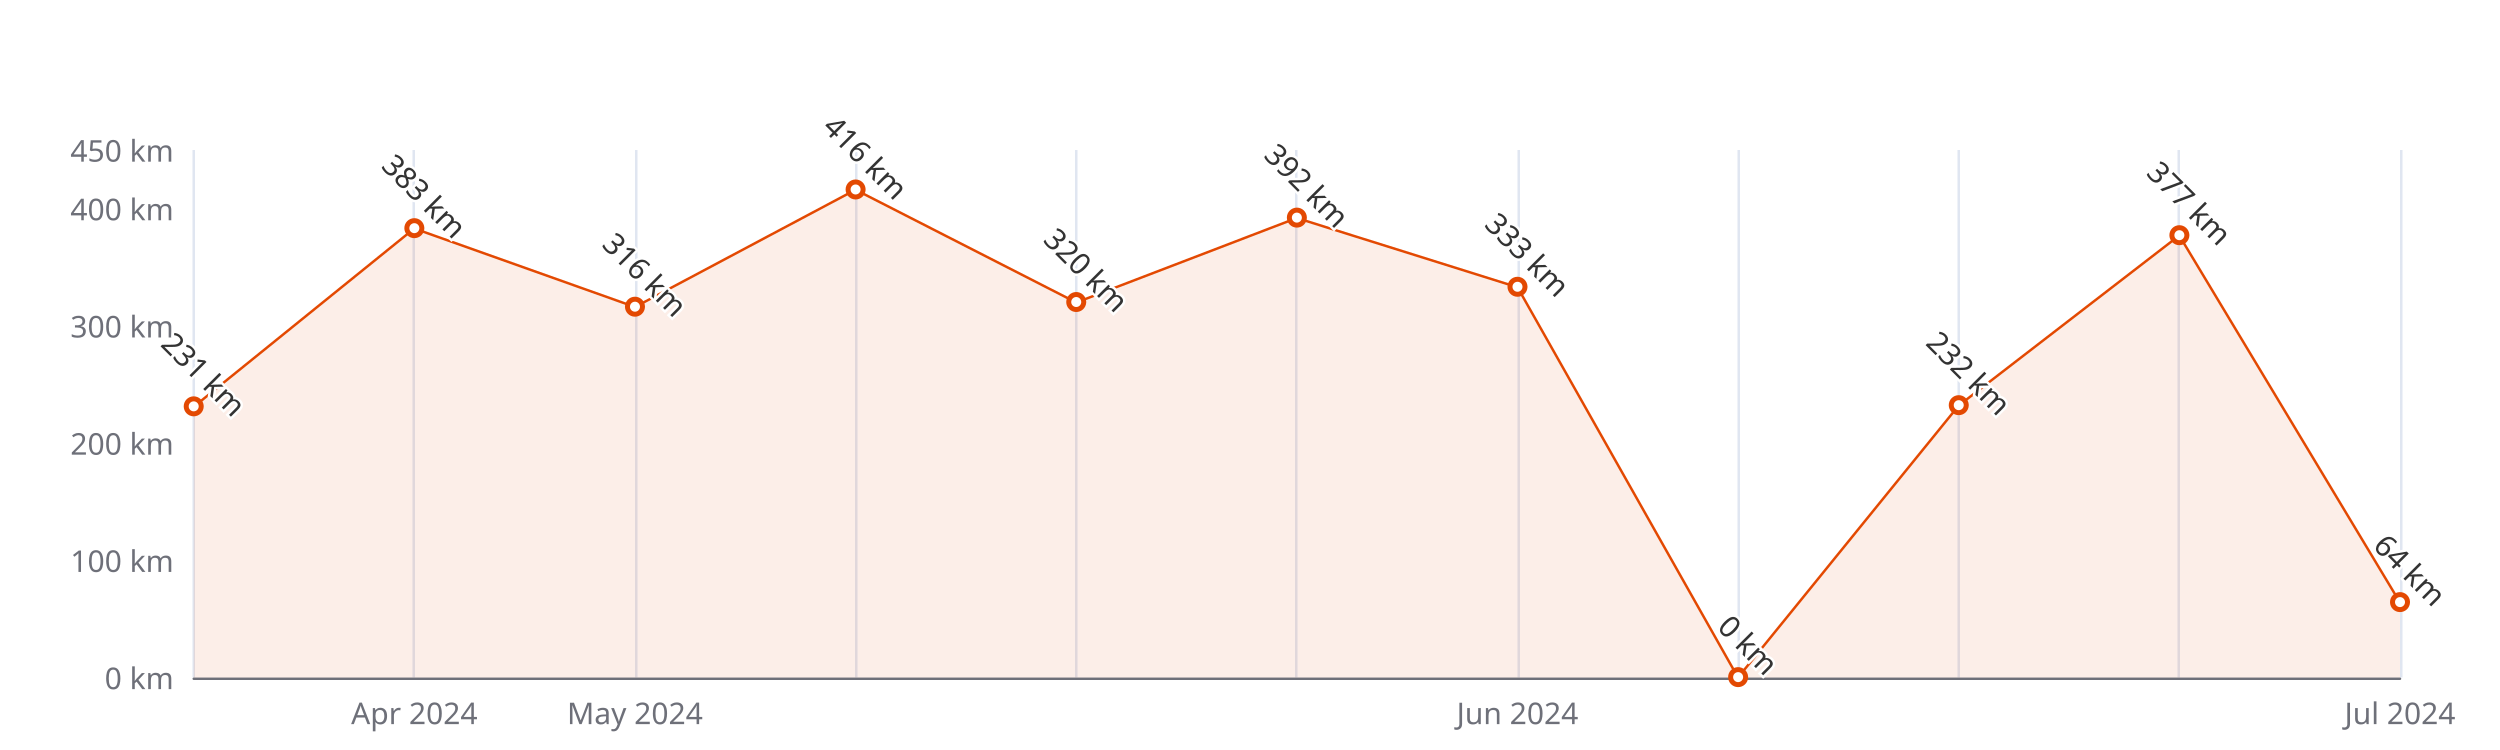
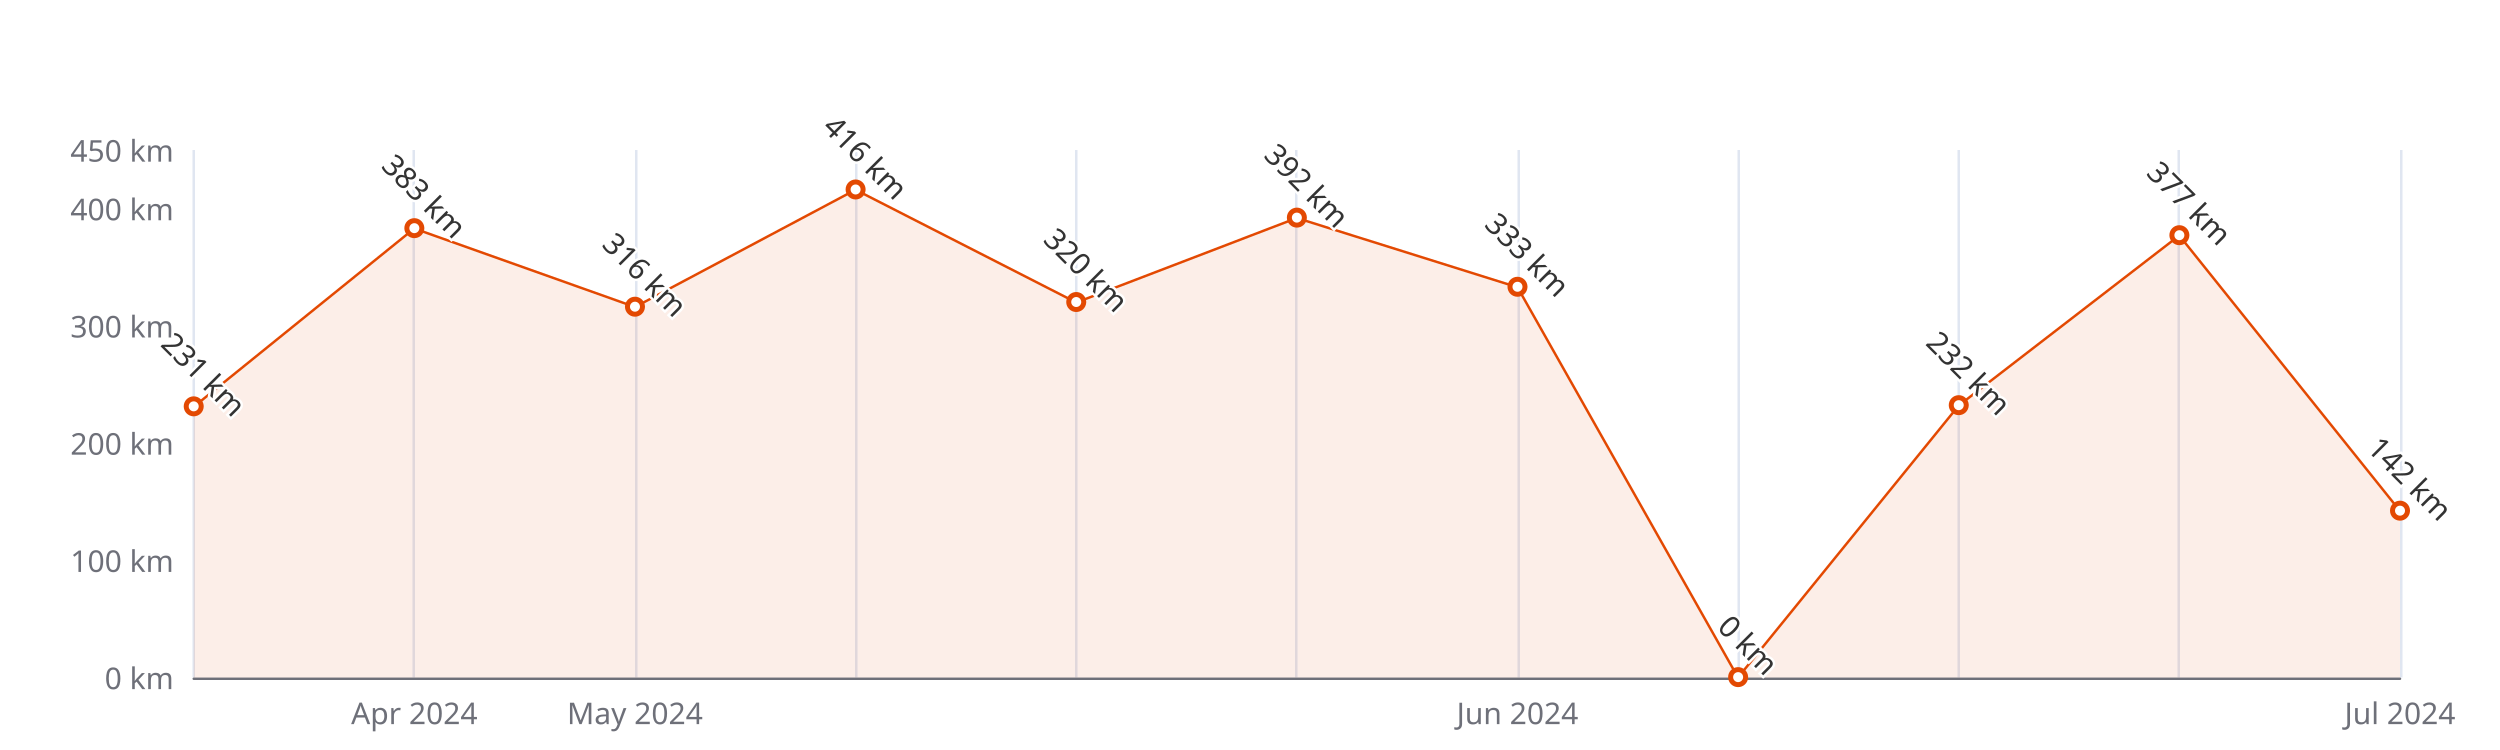
<svg xmlns="http://www.w3.org/2000/svg" width="1000" height="300" version="1.1" baseProfile="full" viewBox="0 0 1000 300">
  <rect width="1000" height="300" x="0" y="0" id="0" fill="#ffffff" />
  <path d="M77.5 60L77.5 271" fill="none" stroke="#E0E6F1" />
  <path d="M165.5 60L165.5 271" fill="none" stroke="#E0E6F1" />
  <path d="M254.5 60L254.5 271" fill="none" stroke="#E0E6F1" />
  <path d="M342.5 60L342.5 271" fill="none" stroke="#E0E6F1" />
  <path d="M430.5 60L430.5 271" fill="none" stroke="#E0E6F1" />
  <path d="M518.5 60L518.5 271" fill="none" stroke="#E0E6F1" />
  <path d="M607.5 60L607.5 271" fill="none" stroke="#E0E6F1" />
  <path d="M695.5 60L695.5 271" fill="none" stroke="#E0E6F1" />
  <path d="M783.5 60L783.5 271" fill="none" stroke="#E0E6F1" />
  <path d="M871.5 60L871.5 271" fill="none" stroke="#E0E6F1" />
  <path d="M960.5 60L960.5 271" fill="none" stroke="#E0E6F1" />
  <path d="M77.5 271.5L960 271.5" fill="none" stroke="#6E7079" stroke-linecap="round" />
  <text dominant-baseline="central" text-anchor="end" style="font-size:12px;font-family:sans-serif;" xml:space="preserve" transform="translate(69.48 271)" fill="#6E7079">0 km</text>
  <text dominant-baseline="central" text-anchor="end" style="font-size:12px;font-family:sans-serif;" xml:space="preserve" transform="translate(69.48 224.1111)" fill="#6E7079">100 km</text>
  <text dominant-baseline="central" text-anchor="end" style="font-size:12px;font-family:sans-serif;" xml:space="preserve" transform="translate(69.48 177.2222)" fill="#6E7079">200 km</text>
  <text dominant-baseline="central" text-anchor="end" style="font-size:12px;font-family:sans-serif;" xml:space="preserve" transform="translate(69.48 130.3333)" fill="#6E7079">300 km</text>
  <text dominant-baseline="central" text-anchor="end" style="font-size:12px;font-family:sans-serif;" xml:space="preserve" transform="translate(69.48 83.4444)" fill="#6E7079">400 km</text>
  <text dominant-baseline="central" text-anchor="end" style="font-size:12px;font-family:sans-serif;" xml:space="preserve" transform="translate(69.48 60)" fill="#6E7079">450 km</text>
  <text dominant-baseline="central" text-anchor="middle" style="font-size:12px;font-family:sans-serif;" xml:space="preserve" y="6" transform="translate(165.732 279)" fill="#6E7079">Apr 2024</text>
  <text dominant-baseline="central" text-anchor="middle" style="font-size:12px;font-family:sans-serif;" xml:space="preserve" y="6" transform="translate(253.984 279)" fill="#6E7079">May 2024</text>
  <text dominant-baseline="central" text-anchor="middle" style="font-size:12px;font-family:sans-serif;" xml:space="preserve" y="6" transform="translate(606.992 279)" fill="#6E7079">Jun 2024</text>
  <text dominant-baseline="central" text-anchor="middle" style="font-size:12px;font-family:sans-serif;" xml:space="preserve" y="6" transform="translate(960 279)" fill="#6E7079">Jul 2024</text>
  <g clip-path="url(#zr5-c0)">
-     <path d="M77.5 162.7L165.7 91.4L254 122.8L342.2 75.9L430.5 121L518.7 87.2L607 114.9L695.2 271L783.5 162.2L871.7 94.2L960 241L960 271L871.7 271L783.5 271L695.2 271L607 271L518.7 271L430.5 271L342.2 271L254 271L165.7 271L77.5 271Z" fill="rgb(227,73,2)" fill-opacity="0.09" />
-     <path d="M77.5 162.7L165.7 91.4L254 122.8L342.2 75.9L430.5 121L518.7 87.2L607 114.9L695.2 271L783.5 162.2L871.7 94.2L960 241" fill="none" stroke="#E34902" stroke-linejoin="bevel" />
+     <path d="M77.5 162.7L165.7 91.4L254 122.8L342.2 75.9L430.5 121L518.7 87.2L607 114.9L695.2 271L783.5 162.2L871.7 94.2L960 204.4L960 271L871.7 271L783.5 271L695.2 271L607 271L518.7 271L430.5 271L342.2 271L254 271L165.7 271L77.5 271Z" fill="rgb(227,73,2)" fill-opacity="0.09" />
+     <path d="M77.5 162.7L165.7 91.4L254 122.8L342.2 75.9L430.5 121L518.7 87.2L607 114.9L695.2 271L783.5 162.2L871.7 94.2L960 204.4" fill="none" stroke="#E34902" stroke-linejoin="bevel" />
  </g>
  <path d="M1 0A1 1 0 1 1 1 -0.1A1 1 0 0 1 1 0" transform="matrix(3,0,0,3,77.48,162.6867)" fill="#fff" stroke="#E34902" stroke-width="0.667" />
  <path d="M1 0A1 1 0 1 1 1 -0.1A1 1 0 0 1 1 0" transform="matrix(3,0,0,3,165.732,91.4156)" fill="#fff" stroke="#E34902" stroke-width="0.667" />
  <path d="M1 0A1 1 0 1 1 1 -0.1A1 1 0 0 1 1 0" transform="matrix(3,0,0,3,253.984,122.8311)" fill="#fff" stroke="#E34902" stroke-width="0.667" />
  <path d="M1 0A1 1 0 1 1 1 -0.1A1 1 0 0 1 1 0" transform="matrix(3,0,0,3,342.236,75.9422)" fill="#fff" stroke="#E34902" stroke-width="0.667" />
  <path d="M1 0A1 1 0 1 1 1 -0.1A1 1 0 0 1 1 0" transform="matrix(3,0,0,3,430.488,120.9556)" fill="#fff" stroke="#E34902" stroke-width="0.667" />
  <path d="M1 0A1 1 0 1 1 1 -0.1A1 1 0 0 1 1 0" transform="matrix(3,0,0,3,518.74,87.1956)" fill="#fff" stroke="#E34902" stroke-width="0.667" />
  <path d="M1 0A1 1 0 1 1 1 -0.1A1 1 0 0 1 1 0" transform="matrix(3,0,0,3,606.992,114.86)" fill="#fff" stroke="#E34902" stroke-width="0.667" />
  <path d="M1 0A1 1 0 1 1 1 -0.1A1 1 0 0 1 1 0" transform="matrix(3,0,0,3,695.244,271)" fill="#fff" stroke="#E34902" stroke-width="0.667" />
  <path d="M1 0A1 1 0 1 1 1 -0.1A1 1 0 0 1 1 0" transform="matrix(3,0,0,3,783.496,162.2178)" fill="#fff" stroke="#E34902" stroke-width="0.667" />
  <path d="M1 0A1 1 0 1 1 1 -0.1A1 1 0 0 1 1 0" transform="matrix(3,0,0,3,871.748,94.2289)" fill="#fff" stroke="#E34902" stroke-width="0.667" />
-   <path d="M1 0A1 1 0 1 1 1 -0.1A1 1 0 0 1 1 0" transform="matrix(3,0,0,3,960,240.9911)" fill="#fff" stroke="#E34902" stroke-width="0.667" />
+   <path d="M1 0A1 1 0 1 1 1 -0.1A1 1 0 0 1 1 0" transform="matrix(3,0,0,3,960,204.4178)" fill="#fff" stroke="#E34902" stroke-width="0.667" />
  <text dominant-baseline="central" text-anchor="middle" style="font-size:12px;font-family:sans-serif;" xml:space="preserve" y="-6" transform="matrix(0.707,0.707,-0.707,0.707,77.48,153.6867)" fill="#333" stroke="rgb(255,255,255)" stroke-width="2" paint-order="stroke" stroke-miterlimit="2">231 km</text>
  <text dominant-baseline="central" text-anchor="middle" style="font-size:12px;font-family:sans-serif;" xml:space="preserve" y="-6" transform="matrix(0.707,0.707,-0.707,0.707,165.732,82.4156)" fill="#333" stroke="rgb(255,255,255)" stroke-width="2" paint-order="stroke" stroke-miterlimit="2">383 km</text>
  <text dominant-baseline="central" text-anchor="middle" style="font-size:12px;font-family:sans-serif;" xml:space="preserve" y="-6" transform="matrix(0.707,0.707,-0.707,0.707,253.984,113.8311)" fill="#333" stroke="rgb(255,255,255)" stroke-width="2" paint-order="stroke" stroke-miterlimit="2">316 km</text>
  <text dominant-baseline="central" text-anchor="middle" style="font-size:12px;font-family:sans-serif;" xml:space="preserve" y="-6" transform="matrix(0.707,0.707,-0.707,0.707,342.236,66.9422)" fill="#333" stroke="rgb(255,255,255)" stroke-width="2" paint-order="stroke" stroke-miterlimit="2">416 km</text>
  <text dominant-baseline="central" text-anchor="middle" style="font-size:12px;font-family:sans-serif;" xml:space="preserve" y="-6" transform="matrix(0.707,0.707,-0.707,0.707,430.488,111.9556)" fill="#333" stroke="rgb(255,255,255)" stroke-width="2" paint-order="stroke" stroke-miterlimit="2">320 km</text>
  <text dominant-baseline="central" text-anchor="middle" style="font-size:12px;font-family:sans-serif;" xml:space="preserve" y="-6" transform="matrix(0.707,0.707,-0.707,0.707,518.74,78.1956)" fill="#333" stroke="rgb(255,255,255)" stroke-width="2" paint-order="stroke" stroke-miterlimit="2">392 km</text>
  <text dominant-baseline="central" text-anchor="middle" style="font-size:12px;font-family:sans-serif;" xml:space="preserve" y="-6" transform="matrix(0.707,0.707,-0.707,0.707,606.992,105.86)" fill="#333" stroke="rgb(255,255,255)" stroke-width="2" paint-order="stroke" stroke-miterlimit="2">333 km</text>
  <text dominant-baseline="central" text-anchor="middle" style="font-size:12px;font-family:sans-serif;" xml:space="preserve" y="-6" transform="matrix(0.707,0.707,-0.707,0.707,695.244,262)" fill="#333" stroke="rgb(255,255,255)" stroke-width="2" paint-order="stroke" stroke-miterlimit="2">0 km</text>
  <text dominant-baseline="central" text-anchor="middle" style="font-size:12px;font-family:sans-serif;" xml:space="preserve" y="-6" transform="matrix(0.707,0.707,-0.707,0.707,783.496,153.2178)" fill="#333" stroke="rgb(255,255,255)" stroke-width="2" paint-order="stroke" stroke-miterlimit="2">232 km</text>
  <text dominant-baseline="central" text-anchor="middle" style="font-size:12px;font-family:sans-serif;" xml:space="preserve" y="-6" transform="matrix(0.707,0.707,-0.707,0.707,871.748,85.2289)" fill="#333" stroke="rgb(255,255,255)" stroke-width="2" paint-order="stroke" stroke-miterlimit="2">377 km</text>
-   <text dominant-baseline="central" text-anchor="middle" style="font-size:12px;font-family:sans-serif;" xml:space="preserve" y="-6" transform="matrix(0.707,0.707,-0.707,0.707,960,231.9911)" fill="#333" stroke="rgb(255,255,255)" stroke-width="2" paint-order="stroke" stroke-miterlimit="2">64 km</text>
+   <text dominant-baseline="central" text-anchor="middle" style="font-size:12px;font-family:sans-serif;" xml:space="preserve" y="-6" transform="matrix(0.707,0.707,-0.707,0.707,960,195.4178)" fill="#333" stroke="rgb(255,255,255)" stroke-width="2" paint-order="stroke" stroke-miterlimit="2">142 km</text>
  <defs>
    <clipPath id="zr5-c0">
      <path d="M76 59.5l884 0l0 212l-884 0Z" fill="#000" />
    </clipPath>
  </defs>
</svg>
